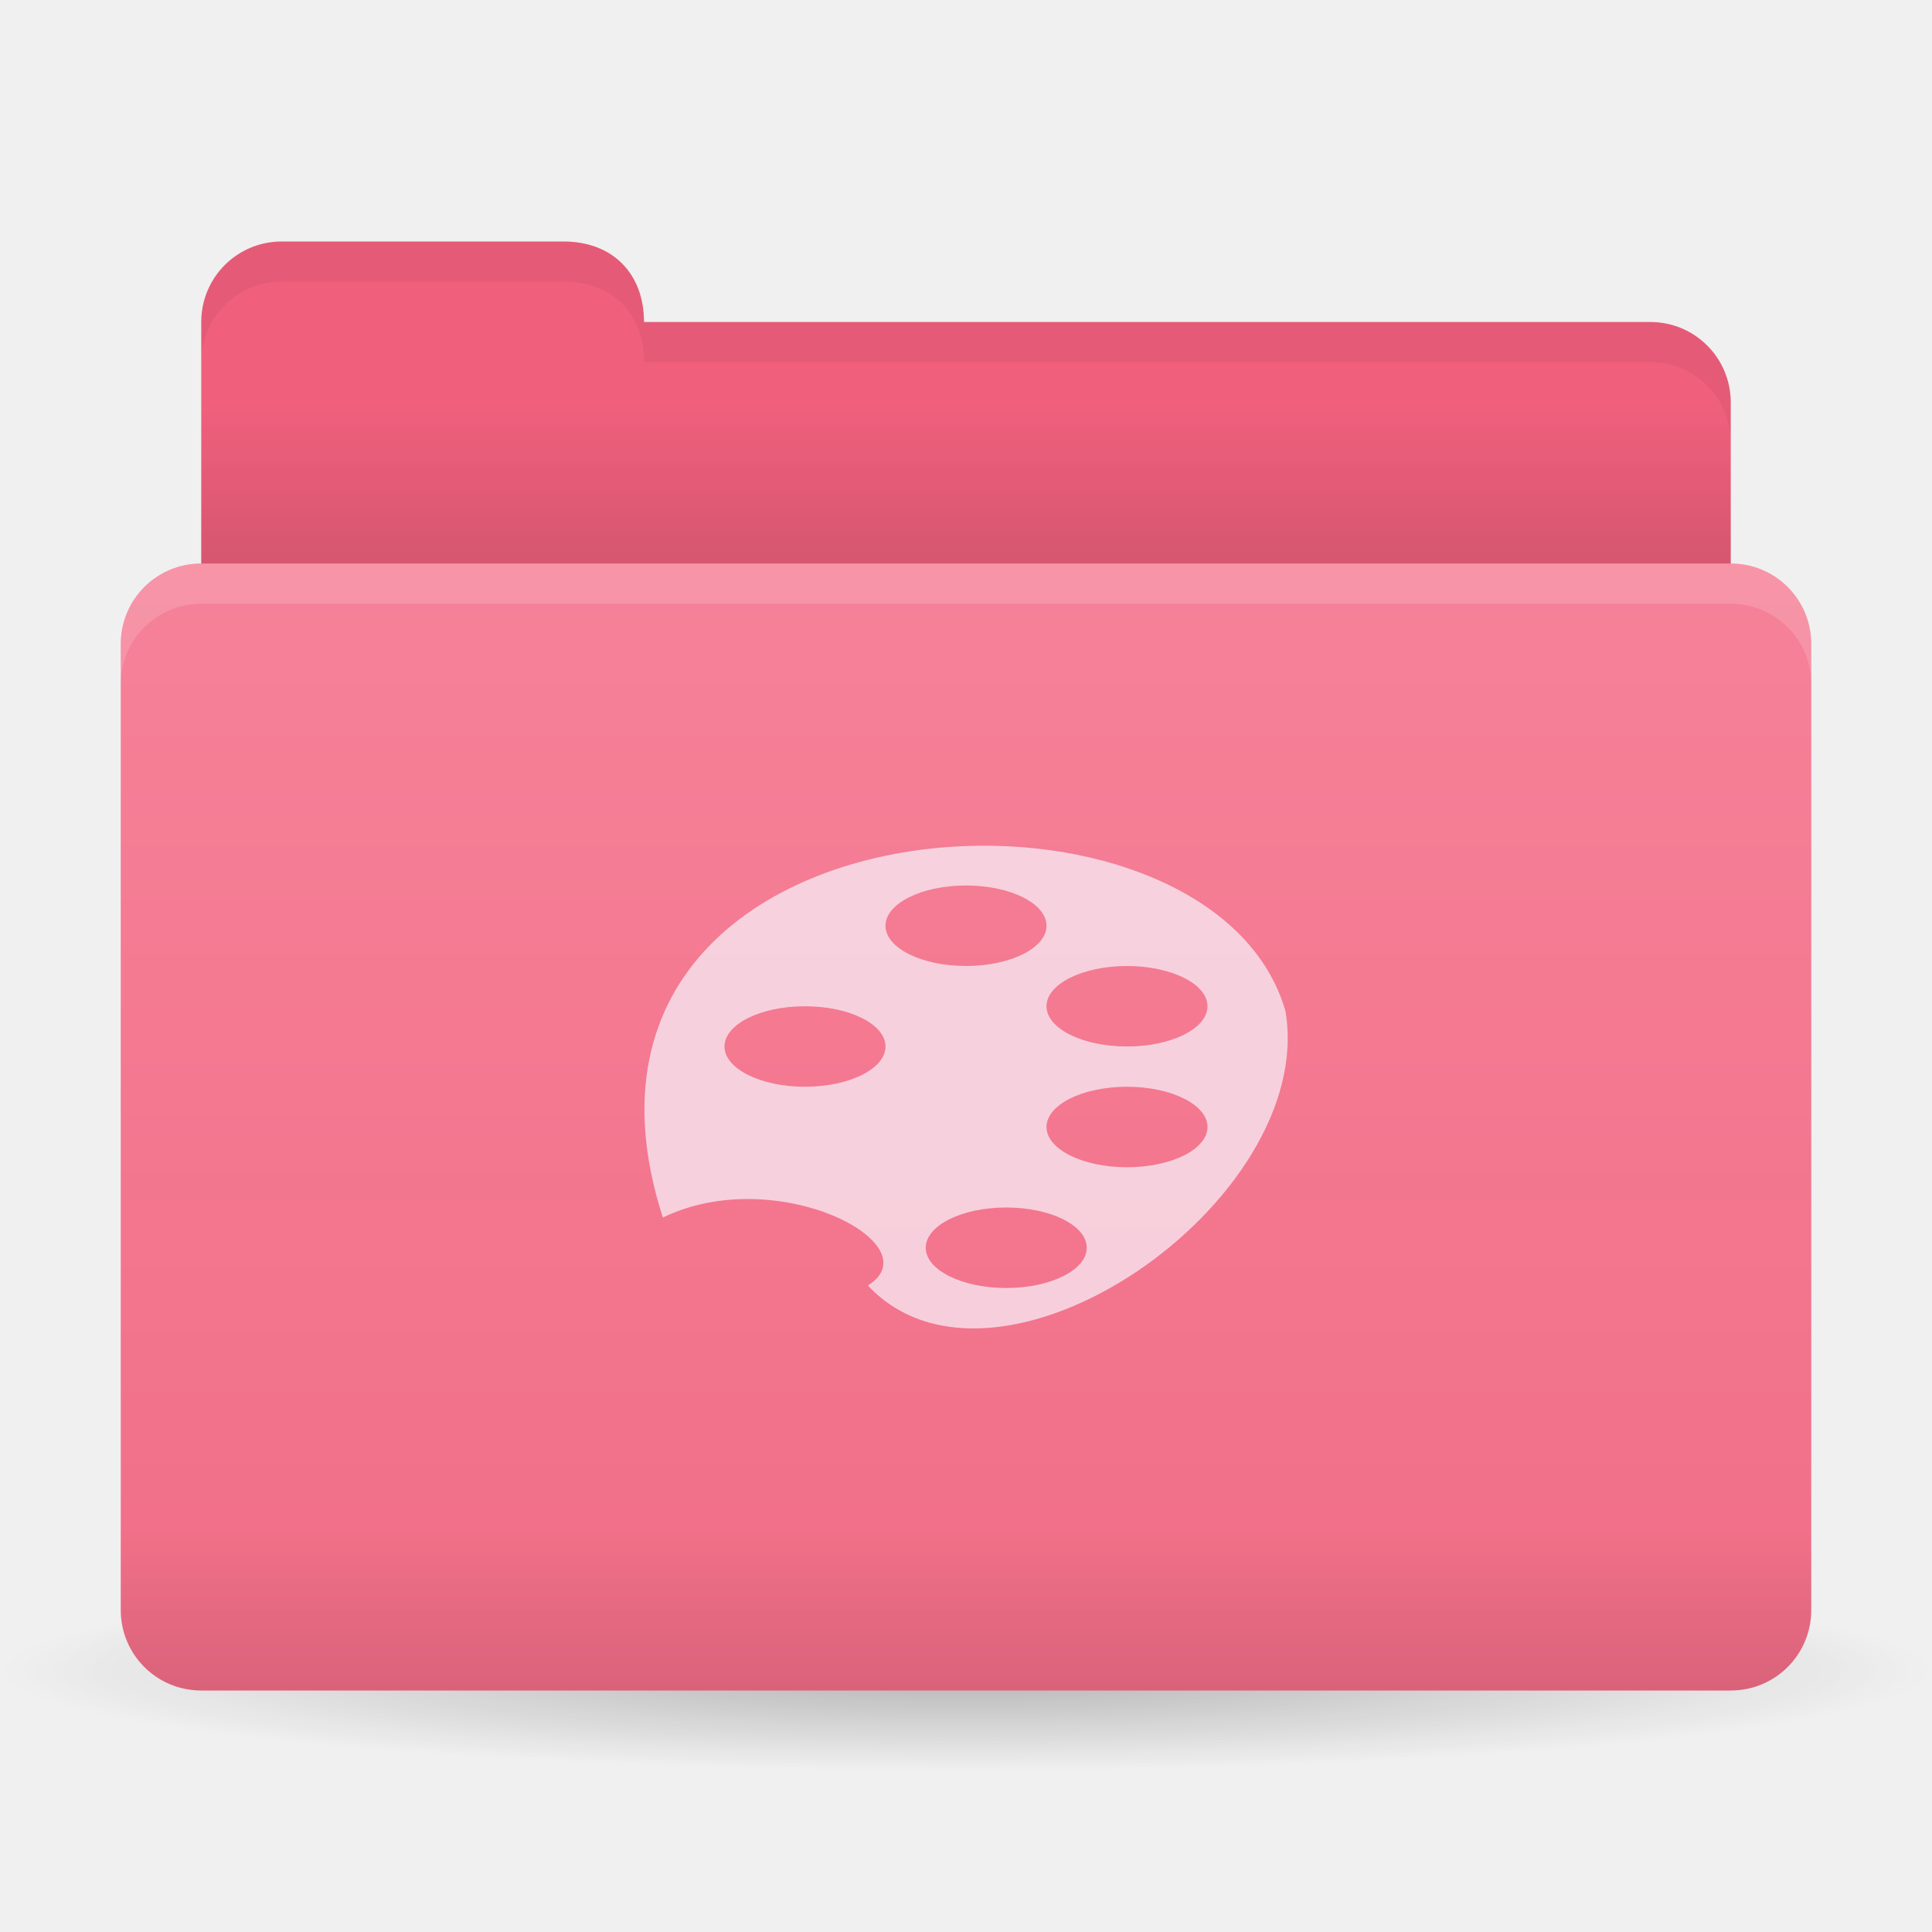
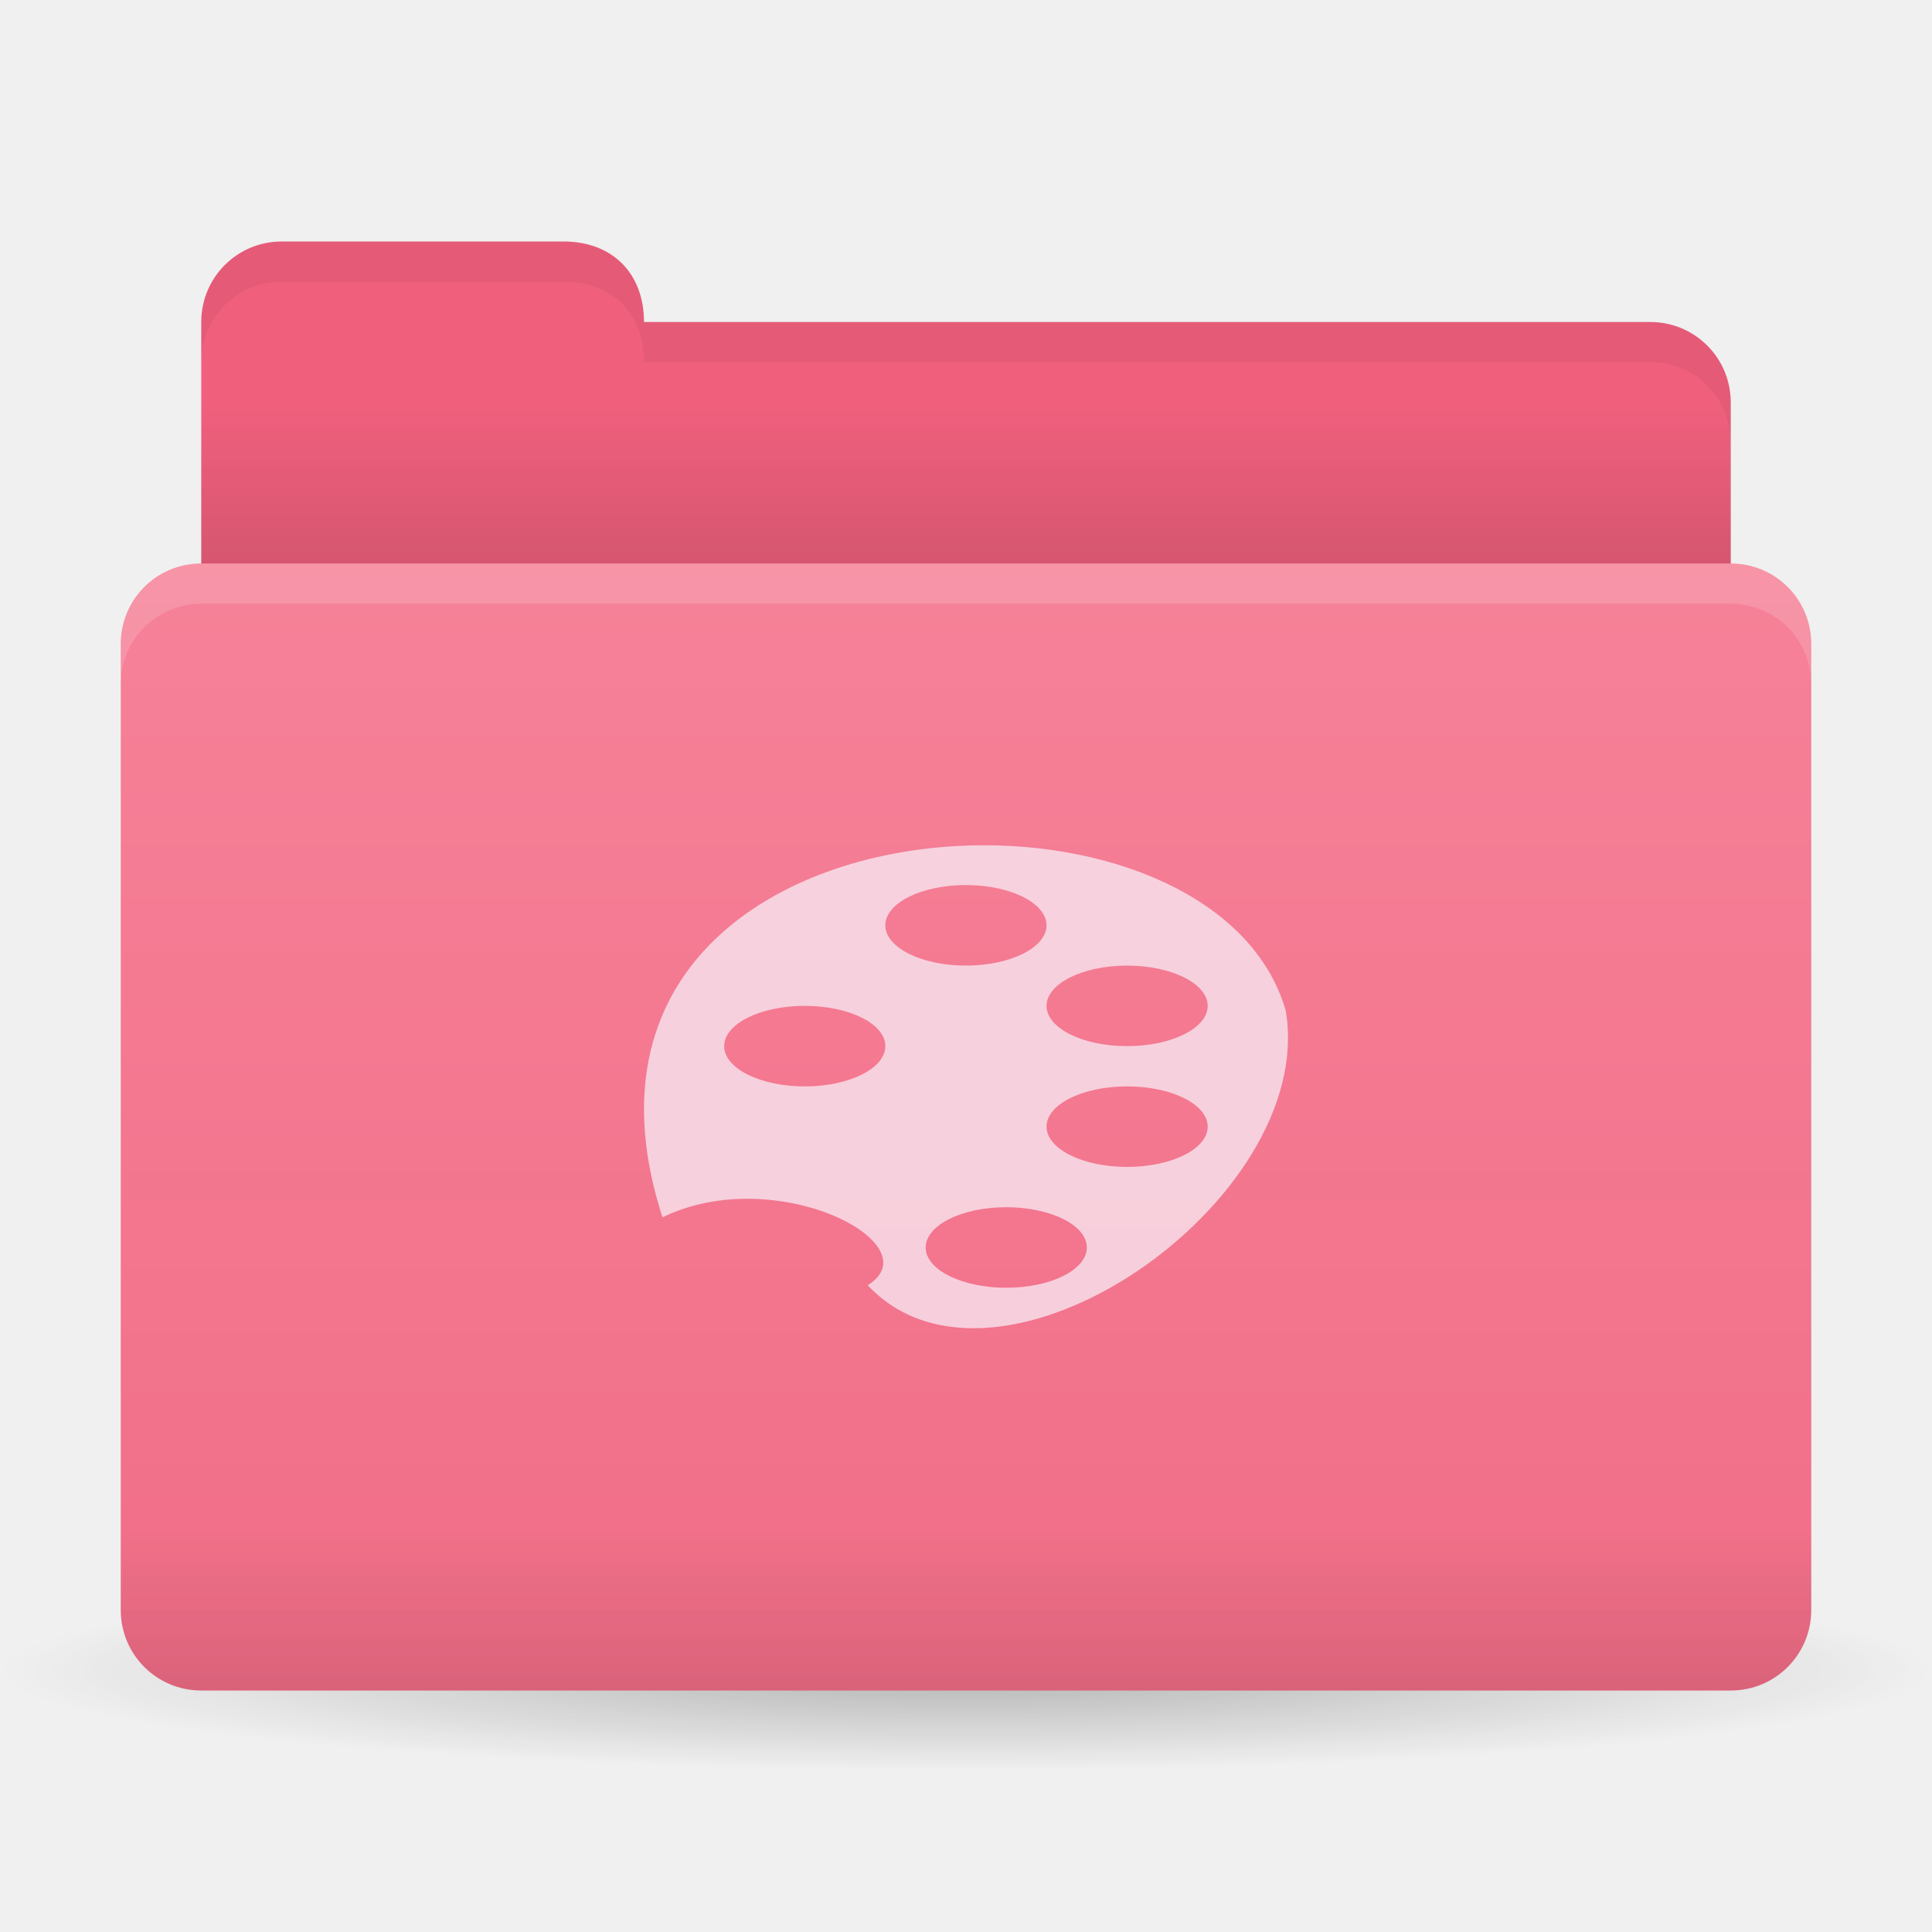
<svg xmlns="http://www.w3.org/2000/svg" xmlns:xlink="http://www.w3.org/1999/xlink" width="48" height="48" id="svg2" version="1.1">
  <defs id="defs4">
    <linearGradient id="linearGradient3874">
      <stop style="stop-color:#000000;stop-opacity:1;" offset="0" id="stop3876" />
      <stop style="stop-color:#000000;stop-opacity:0;" offset="1" id="stop3878" />
    </linearGradient>
    <linearGradient id="linearGradient3861">
      <stop style="stop-color:#000000;stop-opacity:1;" offset="0" id="stop3863" />
      <stop style="stop-color:#000000;stop-opacity:0;" offset="1" id="stop3865" />
    </linearGradient>
    <linearGradient id="linearGradient3844">
      <stop style="stop-color:#000000;stop-opacity:0.392;" offset="0" id="stop3846" />
      <stop style="stop-color:#000000;stop-opacity:0;" offset="1" id="stop3848" />
    </linearGradient>
    <linearGradient id="linearGradient3810">
      <stop style="stop-color:#f16d87;stop-opacity:1;" offset="0" id="stop3812" />
      <stop style="stop-color:#f88ca1;stop-opacity:1;" offset="1" id="stop3814" />
    </linearGradient>
    <linearGradient id="linearGradient3793">
      <stop style="stop-color:#000000;stop-opacity:1;" offset="0" id="stop3795" />
      <stop style="stop-color:#000000;stop-opacity:0;" offset="1" id="stop3797" />
    </linearGradient>
    <linearGradient xlink:href="#linearGradient3793" id="linearGradient3799" x1="24" y1="23" x2="24" y2="10" gradientUnits="userSpaceOnUse" gradientTransform="translate(0,1004.362)" />
    <linearGradient xlink:href="#linearGradient3810" id="linearGradient3816" x1="24" y1="1046.362" x2="24" y2="1014.362" gradientUnits="userSpaceOnUse" />
    <radialGradient xlink:href="#linearGradient3844" id="radialGradient3850" cx="24.076" cy="41.383" fx="24.076" fy="41.383" r="21.076" gradientTransform="matrix(1,0,0,0.1130763,0,36.7037)" gradientUnits="userSpaceOnUse" />
    <linearGradient xlink:href="#linearGradient3810" id="linearGradient3856" gradientUnits="userSpaceOnUse" x1="24" y1="1046.362" x2="24" y2="1014.362" gradientTransform="translate(0,-3)" />
    <linearGradient xlink:href="#linearGradient3810" id="linearGradient3858" gradientUnits="userSpaceOnUse" x1="24" y1="1046.362" x2="24" y2="1014.362" gradientTransform="translate(0,-1004.362)" />
    <linearGradient xlink:href="#linearGradient3861" id="linearGradient3867" x1="1.995" y1="28.562" x2="46.005" y2="28.562" gradientUnits="userSpaceOnUse" />
    <linearGradient xlink:href="#linearGradient3874" id="linearGradient3880" x1="24" y1="42" x2="24" y2="38" gradientUnits="userSpaceOnUse" gradientTransform="translate(-44,1004.362)" />
    <linearGradient xlink:href="#linearGradient3810" id="linearGradient3896" gradientUnits="userSpaceOnUse" x1="24" y1="1046.362" x2="24" y2="1004.362" />
    <linearGradient xlink:href="#linearGradient3793" id="linearGradient3835" x1="24" y1="42" x2="24" y2="38" gradientUnits="userSpaceOnUse" />
    <linearGradient xlink:href="#linearGradient3810" id="linearGradient3841" gradientUnits="userSpaceOnUse" x1="24" y1="1046.362" x2="24" y2="1004.362" gradientTransform="translate(0,1)" />
    <linearGradient xlink:href="#linearGradient3810" id="linearGradient3843" gradientUnits="userSpaceOnUse" x1="24" y1="1046.362" x2="24" y2="1004.362" gradientTransform="translate(0,-1004.362)" />
    <linearGradient xlink:href="#linearGradient3810" id="linearGradient3848" gradientUnits="userSpaceOnUse" x1="24" y1="1046.362" x2="24" y2="1004.362" />
    <linearGradient xlink:href="#linearGradient3810" id="linearGradient3850" gradientUnits="userSpaceOnUse" gradientTransform="translate(-26,0)" x1="24" y1="1046.362" x2="24" y2="1004.362" />
    <linearGradient xlink:href="#linearGradient3810" id="linearGradient3857" gradientUnits="userSpaceOnUse" x1="24" y1="1046.362" x2="24" y2="1004.362" gradientTransform="translate(0,1)" />
    <linearGradient xlink:href="#linearGradient3810" id="linearGradient3859" gradientUnits="userSpaceOnUse" x1="24" y1="1046.362" x2="24" y2="1004.362" gradientTransform="translate(0,-1004.362)" />
  </defs>
  <g id="layer3">
    <path style="opacity:0.65;fill:url(#radialGradient3850);fill-opacity:1;stroke:none" id="path3842" d="m 45.151,41.383 a 21.076,2.383 0 1 1 -42.151,0 21.076,2.383 0 1 1 42.151,0 z" transform="matrix(1.138754,0,0,1.049028,-3.416261,-1.912073)" />
  </g>
  <g id="layer1" transform="translate(0,-1004.362)">
    <path style="fill:#f0607d;fill-opacity:1;stroke:none" d="m 7,1010.362 7,0 c 1.228,0 2,0.804 2,2 l 25,0 c 1.108,0 2,0.892 2,2 l 0,7 c 0,1.108 -0.892,2 -2,2 l -34,0 c -1.108,0 -2,-0.892 -2,-2 l 0,-9 c 0,-1.108 0.892,-2 2,-2 z" id="rect3789" />
    <rect style="opacity:0.35;fill:url(#linearGradient3799);fill-opacity:1;stroke:none" id="rect3791" width="38" height="13" x="5" y="1014.362" />
    <path style="fill:url(#linearGradient3848);fill-opacity:1;stroke:none" d="m 5,1018.362 38,0 c 1.108,0 2,0.892 2,2 l 0,24 c 0,1.108 -0.892,2 -2,2 l -38,0 c -1.108,0 -2,-0.892 -2,-2 l 0,-24 c 0,-1.108 0.892,-2 2,-2 z" id="rect2987" />
    <path style="opacity:0.1;fill:url(#linearGradient3835);fill-opacity:1;stroke:none;stroke-width:1;stroke-miterlimit:4;stroke-opacity:1;stroke-dasharray:none" d="M 3 38 L 3 40 C 3 41.108 3.892 42 5 42 L 43 42 C 44.108 42 45 41.108 45 40 L 45 38 L 3 38 z " transform="translate(0,1004.362)" id="rect3056" />
-     <path style="opacity:0.8;fill:#f7e6f0;fill-opacity:1" d="M 23.75 21.031 C 19.065 21.3 14.534 24.258 16.469 30.25 C 19.292 28.875 23.195 30.921 21.562 31.938 C 24.779 35.367 32.729 29.838 31.938 25.125 C 31.118 22.253 27.394 20.822 23.75 21.031 z M 24 22 C 25.105 22 26 22.448 26 23 C 26 23.552 25.105 24 24 24 C 22.895 24 22 23.552 22 23 C 22 22.448 22.895 22 24 22 z M 28 24 C 29.105 24 30 24.448 30 25 C 30 25.552 29.105 26 28 26 C 26.895 26 26 25.552 26 25 C 26 24.448 26.895 24 28 24 z M 20 25 C 21.105 25 22 25.448 22 26 C 22 26.552 21.105 27 20 27 C 18.895 27 18 26.552 18 26 C 18 25.448 18.895 25 20 25 z M 28 27 C 29.105 27 30 27.448 30 28 C 30 28.552 29.105 29 28 29 C 26.895 29 26 28.552 26 28 C 26 27.448 26.895 27 28 27 z M 25 30 C 26.105 30 27 30.448 27 31 C 27 31.552 26.105 32 25 32 C 23.895 32 23 31.552 23 31 C 23 30.448 23.895 30 25 30 z " transform="translate(0,1004.362)" id="path3028" />
+     <path style="opacity:0.8;fill:#f7e6f0;fill-opacity:1" d="m 23.748,1025.382 c -4.69,0.269 -9.227,3.229 -7.289,9.224 2.826,-1.376 6.734,0.671 5.099,1.688 3.22,3.432 11.179,-2.1 10.387,-6.816 -0.821,-2.873 -4.549,-4.305 -8.197,-4.096 z m 0.25,0.969 c 1.106,0 2.002,0.448 2.002,1 0,0.553 -0.896,1.001 -2.002,1.001 -1.106,0 -2.002,-0.448 -2.002,-1.001 0,-0.553 0.896,-1 2.002,-1 z m 4.005,2.001 c 1.106,0 2.002,0.448 2.002,1 0,0.553 -0.896,1.001 -2.002,1.001 -1.106,0 -2.002,-0.448 -2.002,-1.001 0,-0.553 0.896,-1 2.002,-1 z m -8.009,1 c 1.106,0 2.002,0.448 2.002,1.001 0,0.553 -0.896,1.001 -2.002,1.001 -1.106,0 -2.002,-0.448 -2.002,-1.001 0,-0.553 0.896,-1.001 2.002,-1.001 z m 8.009,2.001 c 1.106,0 2.002,0.448 2.002,1 0,0.553 -0.896,1.001 -2.002,1.001 -1.106,0 -2.002,-0.448 -2.002,-1.001 0,-0.553 0.896,-1 2.002,-1 z m -3.003,3.002 c 1.106,0 2.002,0.448 2.002,1.001 0,0.553 -0.896,1 -2.002,1 -1.106,0 -2.002,-0.448 -2.002,-1 0,-0.553 0.896,-1.001 2.002,-1.001 z" id="path3028" />
  </g>
  <g id="layer2">
    <path style="opacity:0.15;fill:#ffffff;fill-opacity:1;stroke:none" d="m 5,14 c -1.108,0 -2,0.892 -2,2 l 0,1 c 0,-1.108 0.892,-2 2,-2 l 38,0 c 1.108,0 2,0.892 2,2 l 0,-1 c 0,-1.108 -0.892,-2 -2,-2 L 5,14 z" id="path3852" />
    <path style="opacity:0.05;fill:#000000;fill-opacity:1;stroke:none" d="M 7,6 C 5.892,6 5,6.892 5,8 L 5,9 C 5,7.892 5.892,7 7,7 l 7,0 c 1.228,0 2,0.804 2,2 l 25,0 c 1.108,0 2,0.892 2,2 l 0,-1 C 43,8.892 42.108,8 41,8 L 16,8 C 16,6.804 15.228,6 14,6 L 7,6 z" id="path3880" />
  </g>
</svg>
